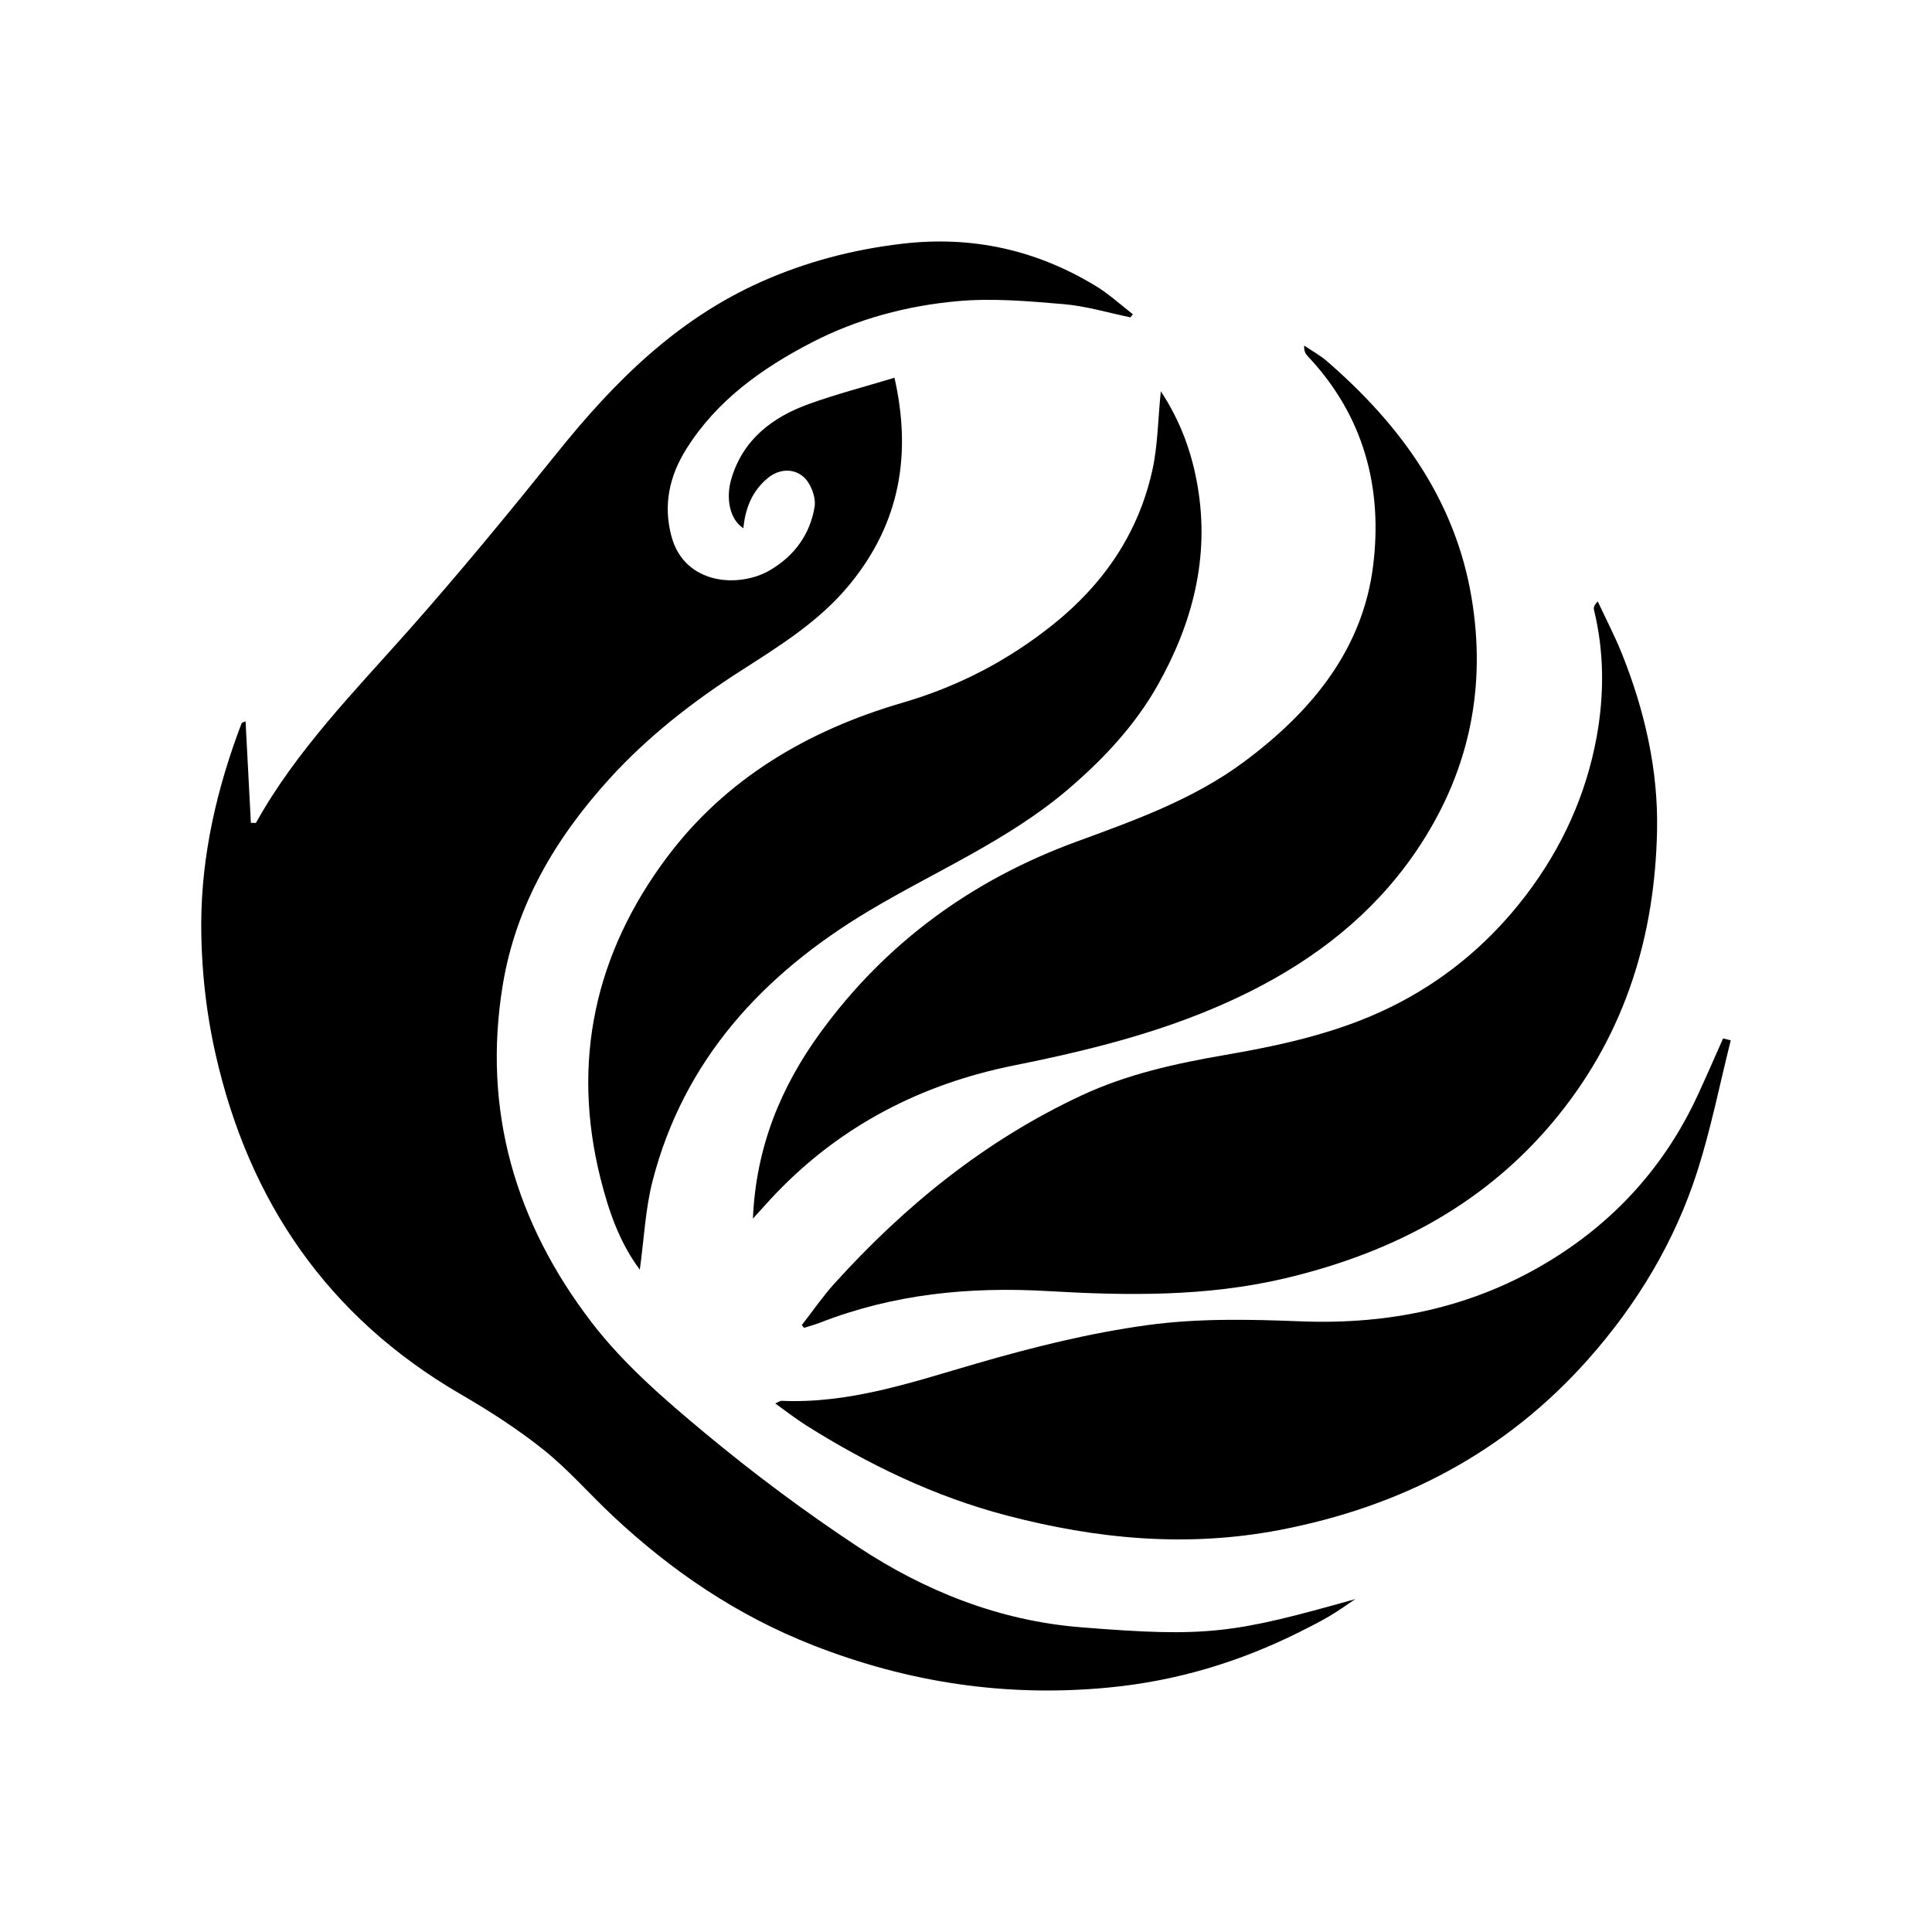
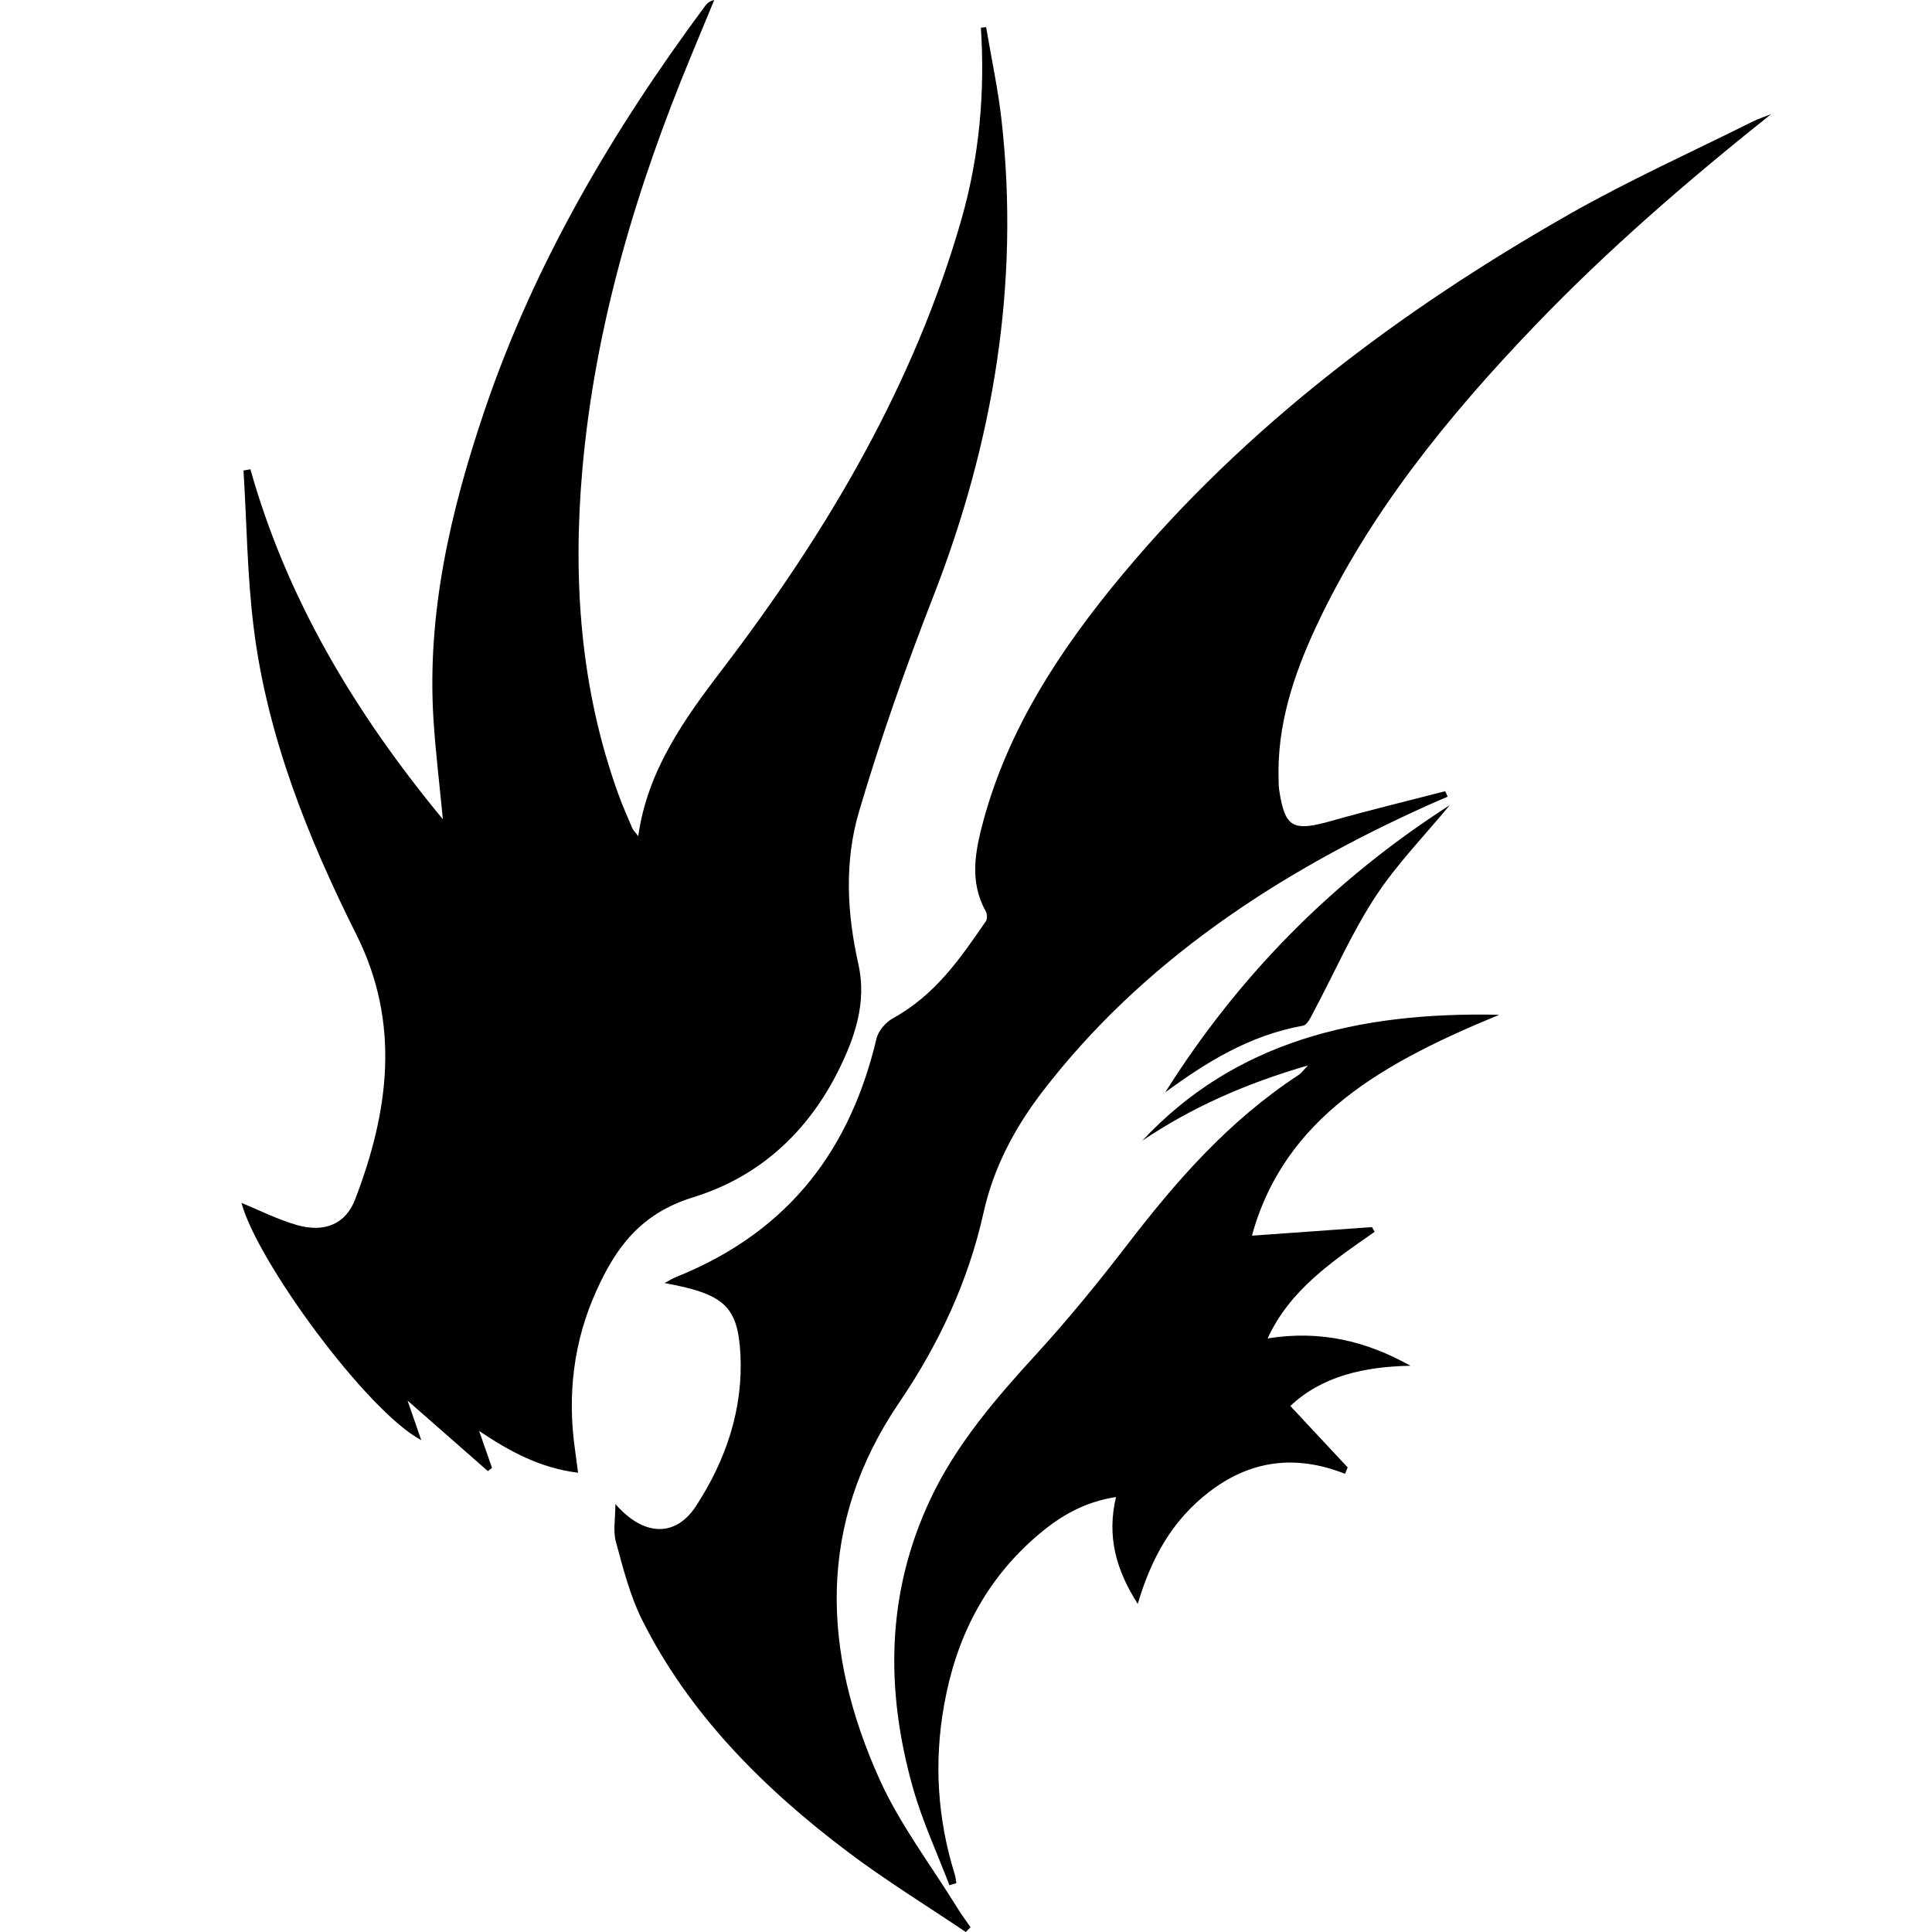
- <svg xmlns="http://www.w3.org/2000/svg" width="1em" height="1em" viewBox="0 0 48 48" fill="current">
-   <path d="M26.851 40.429C24.825 40.267 22.979 39.529 21.315 38.43C19.991 37.555 18.714 36.602 17.498 35.59C16.494 34.755 15.481 33.876 14.697 32.852C12.803 30.38 11.982 27.583 12.489 24.483C12.815 22.491 13.802 20.819 15.154 19.335C16.098 18.299 17.205 17.436 18.393 16.673C19.373 16.044 20.358 15.437 21.111 14.519C22.38 12.972 22.646 11.258 22.223 9.385C21.497 9.605 20.79 9.788 20.108 10.033C19.187 10.363 18.466 10.918 18.174 11.882C18.019 12.396 18.139 12.912 18.469 13.124C18.516 12.639 18.677 12.21 19.071 11.881C19.364 11.637 19.722 11.637 19.961 11.846C20.145 12.005 20.277 12.357 20.238 12.594C20.127 13.266 19.746 13.806 19.129 14.167C18.363 14.616 17.006 14.533 16.682 13.324C16.472 12.543 16.631 11.827 17.051 11.156C17.8 9.958 18.919 9.155 20.165 8.51C21.299 7.923 22.535 7.594 23.803 7.481C24.667 7.404 25.551 7.482 26.421 7.556C26.982 7.603 27.53 7.77 28.086 7.884C28.105 7.858 28.125 7.833 28.146 7.807C27.838 7.57 27.549 7.302 27.217 7.101C25.75 6.213 24.168 5.853 22.428 6.054C21.193 6.198 20.022 6.505 18.901 7.006C16.795 7.947 15.243 9.506 13.843 11.249C12.649 12.735 11.436 14.21 10.171 15.639C8.809 17.176 7.361 18.643 6.358 20.446C6.316 20.445 6.275 20.444 6.233 20.443C6.189 19.605 6.145 18.768 6.101 17.921C6.05 17.946 6.009 17.952 6.002 17.971C5.391 19.573 5.006 21.233 5 22.935C4.997 24.027 5.117 25.143 5.36 26.209C6.182 29.825 8.121 32.71 11.451 34.643C12.166 35.057 12.868 35.51 13.508 36.022C14.122 36.514 14.643 37.116 15.218 37.656C16.678 39.026 18.314 40.139 20.211 40.88C22.57 41.803 24.996 42.17 27.538 41.927C29.229 41.766 30.8 41.291 32.296 40.542C32.543 40.419 32.791 40.293 33.029 40.153C33.25 40.023 33.459 39.872 33.672 39.729C30.639 40.585 29.997 40.683 26.851 40.429Z" fill="current" />
-   <path d="M30.444 26.209C29.219 26.42 28.009 26.685 26.876 27.213C24.472 28.334 22.477 29.959 20.731 31.889C20.438 32.213 20.19 32.576 19.921 32.921C19.94 32.944 19.958 32.966 19.976 32.99C20.109 32.947 20.246 32.911 20.377 32.86C22.199 32.15 24.074 31.963 26.038 32.077C27.994 32.191 29.972 32.219 31.911 31.763C34.633 31.122 36.968 29.881 38.719 27.709C40.396 25.63 41.117 23.225 41.169 20.634C41.2 19.135 40.864 17.665 40.303 16.258C40.125 15.811 39.9 15.381 39.696 14.942C39.601 15.038 39.589 15.098 39.602 15.152C39.858 16.199 39.858 17.262 39.669 18.306C39.407 19.744 38.81 21.064 37.908 22.246C37.072 23.341 36.048 24.23 34.814 24.886C33.45 25.613 31.96 25.947 30.444 26.209Z" fill="current" />
-   <path d="M20.387 25.648C19.402 26.998 18.781 28.5 18.706 30.276C18.932 30.029 19.106 29.829 19.289 29.639C20.904 27.96 22.894 26.931 25.198 26.469C27.335 26.041 29.429 25.505 31.362 24.476C32.984 23.614 34.333 22.474 35.315 20.949C36.525 19.072 36.926 17.032 36.56 14.847C36.155 12.433 34.803 10.564 32.969 8.975C32.798 8.827 32.593 8.715 32.403 8.586C32.394 8.719 32.434 8.79 32.49 8.849C33.888 10.33 34.354 12.122 34.116 14.048C33.858 16.136 32.591 17.676 30.906 18.928C29.656 19.857 28.201 20.377 26.755 20.907C24.135 21.865 22 23.435 20.387 25.648Z" fill="current" />
-   <path d="M42.81 25.799C42.604 26.261 42.403 26.725 42.191 27.184C41.377 28.957 40.115 30.362 38.415 31.377C36.545 32.493 34.498 32.915 32.306 32.828C31.047 32.778 29.766 32.751 28.524 32.92C27.085 33.115 25.657 33.471 24.262 33.876C22.672 34.337 21.111 34.878 19.416 34.803C19.382 34.801 19.345 34.832 19.261 34.869C19.534 35.064 19.768 35.247 20.018 35.406C21.57 36.385 23.216 37.181 25.008 37.651C27.231 38.235 29.479 38.452 31.771 38.016C34.822 37.435 37.403 36.081 39.449 33.781C40.684 32.391 41.614 30.837 42.172 29.093C42.511 28.031 42.728 26.931 43 25.847C42.936 25.831 42.873 25.814 42.81 25.799Z" fill="black" />
-   <path d="M26.148 15.528C25.034 16.416 23.805 17.056 22.422 17.459C20.068 18.145 18.031 19.35 16.574 21.294C14.78 23.688 14.192 26.372 14.918 29.273C15.118 30.07 15.386 30.863 15.896 31.545C16.001 30.788 16.032 30.042 16.215 29.333C16.989 26.342 18.94 24.212 21.586 22.631C23.245 21.64 25.048 20.879 26.535 19.611C27.419 18.856 28.198 18.022 28.761 17.026C29.627 15.491 30.056 13.853 29.756 12.09C29.616 11.258 29.338 10.476 28.84 9.721C28.768 10.427 28.766 11.078 28.626 11.7C28.277 13.255 27.419 14.514 26.148 15.528Z" fill="current" />
+ <svg xmlns="http://www.w3.org/2000/svg" width="1em" height="1em" viewBox="0 0 48 48" fill="none">
+   <g id="Group">
+     <path id="Vector" d="M6.221 11.659C6.164 11.669 6.107 11.679 6.05 11.69C6.131 13.003 6.142 14.323 6.307 15.627C6.644 18.291 7.639 20.793 8.855 23.222C9.959 25.428 9.66 27.616 8.823 29.799C8.588 30.413 8.062 30.632 7.375 30.435C6.891 30.296 6.44 30.066 6 29.885C6.377 31.322 9.11 35.062 10.466 35.78C10.352 35.453 10.242 35.136 10.126 34.798C10.816 35.404 11.469 35.977 12.121 36.549C12.156 36.522 12.19 36.496 12.224 36.469C12.117 36.164 12.011 35.858 11.904 35.552C12.665 36.062 13.411 36.47 14.362 36.59C14.332 36.368 14.312 36.201 14.288 36.033C14.091 34.666 14.243 33.332 14.824 32.054C15.295 31.02 15.892 30.156 17.225 29.745C18.907 29.227 20.081 28.085 20.818 26.622C21.241 25.781 21.539 24.899 21.327 23.957C21.041 22.689 20.976 21.404 21.342 20.165C21.873 18.367 22.496 16.588 23.182 14.833C24.68 10.994 25.337 7.067 24.886 3.009C24.799 2.227 24.631 1.452 24.5 0.674C24.457 0.679 24.413 0.683 24.37 0.688C24.474 2.298 24.333 3.888 23.887 5.449C22.722 9.518 20.584 13.173 17.957 16.614C16.994 17.874 16.083 19.15 15.857 20.774C15.78 20.673 15.732 20.628 15.709 20.575C15.592 20.3 15.47 20.025 15.368 19.745C14.415 17.118 14.23 14.412 14.467 11.682C14.778 8.127 15.792 4.711 17.174 1.379C17.365 0.919 17.555 0.46 17.745 0C17.63 0.029 17.569 0.08 17.524 0.141C15.201 3.269 13.27 6.569 12.044 10.182C11.192 12.693 10.602 15.237 10.77 17.881C10.819 18.664 10.916 19.445 11.003 20.354C8.771 17.654 7.115 14.83 6.221 11.659ZM44 2.838C43.847 2.898 43.69 2.949 43.544 3.021C42.022 3.781 40.459 4.485 38.989 5.322C34.741 7.739 30.938 10.62 27.901 14.259C26.344 16.123 25.046 18.11 24.429 20.403C24.229 21.146 24.078 21.899 24.489 22.636C24.527 22.705 24.535 22.828 24.492 22.889C23.865 23.802 23.243 24.716 22.183 25.3C21.998 25.402 21.819 25.619 21.775 25.807C21.142 28.483 19.666 30.577 16.797 31.727C16.709 31.762 16.631 31.814 16.511 31.877C17.98 32.148 18.33 32.438 18.395 33.641C18.466 34.991 18.046 36.263 17.291 37.419C16.783 38.197 15.994 38.177 15.289 37.367C15.289 37.735 15.227 38.035 15.302 38.306C15.482 38.965 15.65 39.64 15.957 40.254C17.116 42.567 18.948 44.419 21.089 46.029C22.019 46.728 23.024 47.346 23.994 48C24.034 47.961 24.074 47.921 24.113 47.882C24.009 47.729 23.895 47.581 23.799 47.424C23.139 46.353 22.356 45.328 21.849 44.201C20.427 41.038 20.286 37.871 22.338 34.849C23.343 33.371 24.063 31.808 24.438 30.119C24.684 29.015 25.204 28.026 25.906 27.113C28.358 23.924 31.7 21.7 35.511 19.991C35.662 19.923 35.815 19.858 35.967 19.793C35.947 19.747 35.927 19.702 35.906 19.657C34.965 19.901 34.019 20.129 33.086 20.393C32.121 20.667 31.926 20.567 31.783 19.641C31.768 19.549 31.768 19.455 31.766 19.362C31.726 18.029 32.133 16.78 32.698 15.57C34.003 12.773 35.96 10.356 38.147 8.077C39.945 6.204 41.922 4.494 44 2.838ZM31.104 30.7C31.913 27.743 34.405 26.386 37.248 25.212C33.714 25.134 30.672 25.883 28.38 28.34C29.593 27.523 30.928 26.924 32.497 26.471C32.36 26.613 32.325 26.668 32.273 26.701C30.526 27.843 29.223 29.341 28.009 30.922C27.294 31.852 26.549 32.767 25.75 33.64C24.724 34.76 23.748 35.901 23.115 37.247C22.013 39.588 21.997 41.993 22.681 44.417C22.913 45.241 23.281 46.032 23.588 46.838C23.645 46.821 23.704 46.803 23.761 46.786C23.748 46.713 23.743 46.637 23.72 46.566C23.289 45.184 23.203 43.78 23.455 42.366C23.746 40.73 24.448 39.266 25.818 38.112C26.344 37.669 26.932 37.316 27.727 37.193C27.497 38.16 27.721 38.995 28.267 39.848C28.599 38.729 29.108 37.781 30.049 37.06C31.052 36.293 32.166 36.122 33.416 36.616C33.439 36.563 33.461 36.511 33.483 36.458C33.014 35.956 32.545 35.453 32.058 34.931C32.847 34.187 33.895 33.953 35.043 33.932C33.955 33.324 32.815 33.04 31.494 33.253C32.047 32.043 33.111 31.332 34.153 30.604C34.131 30.565 34.109 30.526 34.086 30.487C33.144 30.554 32.203 30.621 31.104 30.7ZM36.017 20.005C33.06 21.904 30.734 24.304 28.95 27.139C29.978 26.385 31.043 25.723 32.371 25.483C32.484 25.463 32.572 25.26 32.641 25.13C33.146 24.182 33.575 23.194 34.163 22.291C34.691 21.481 35.392 20.763 36.017 20.005Z" fill="black" />
+   </g>
</svg>
